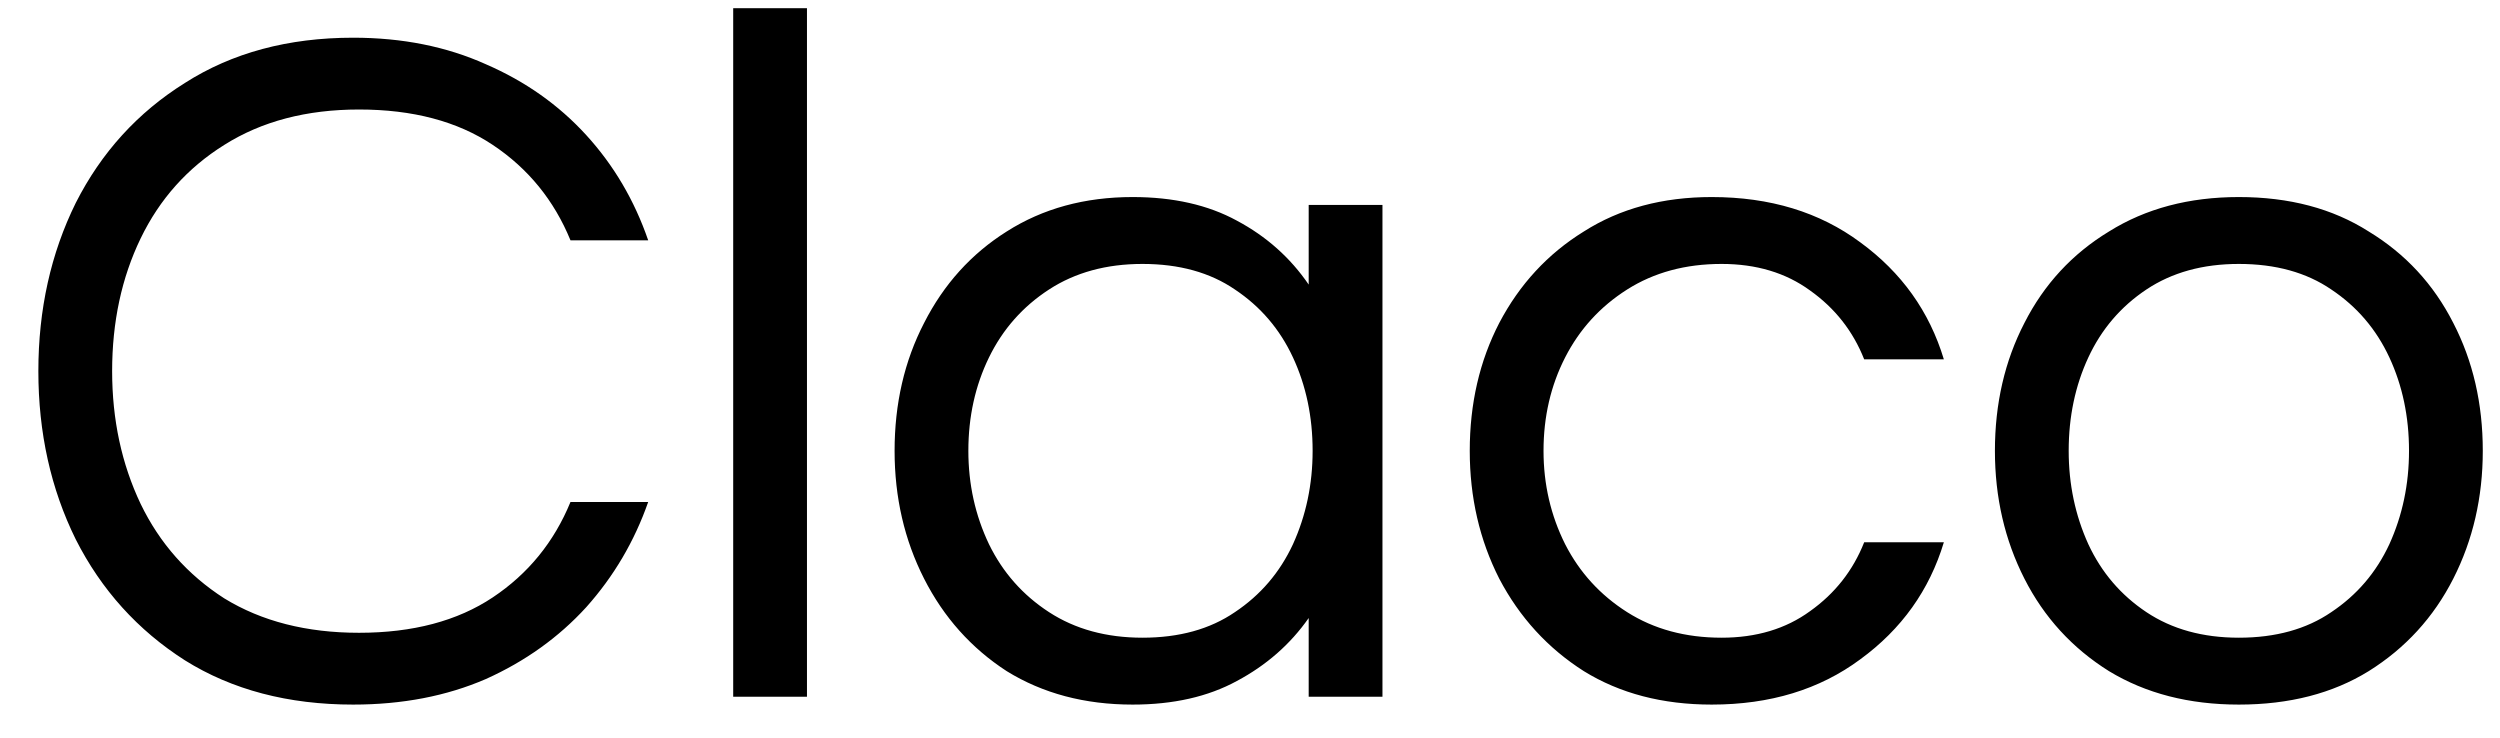
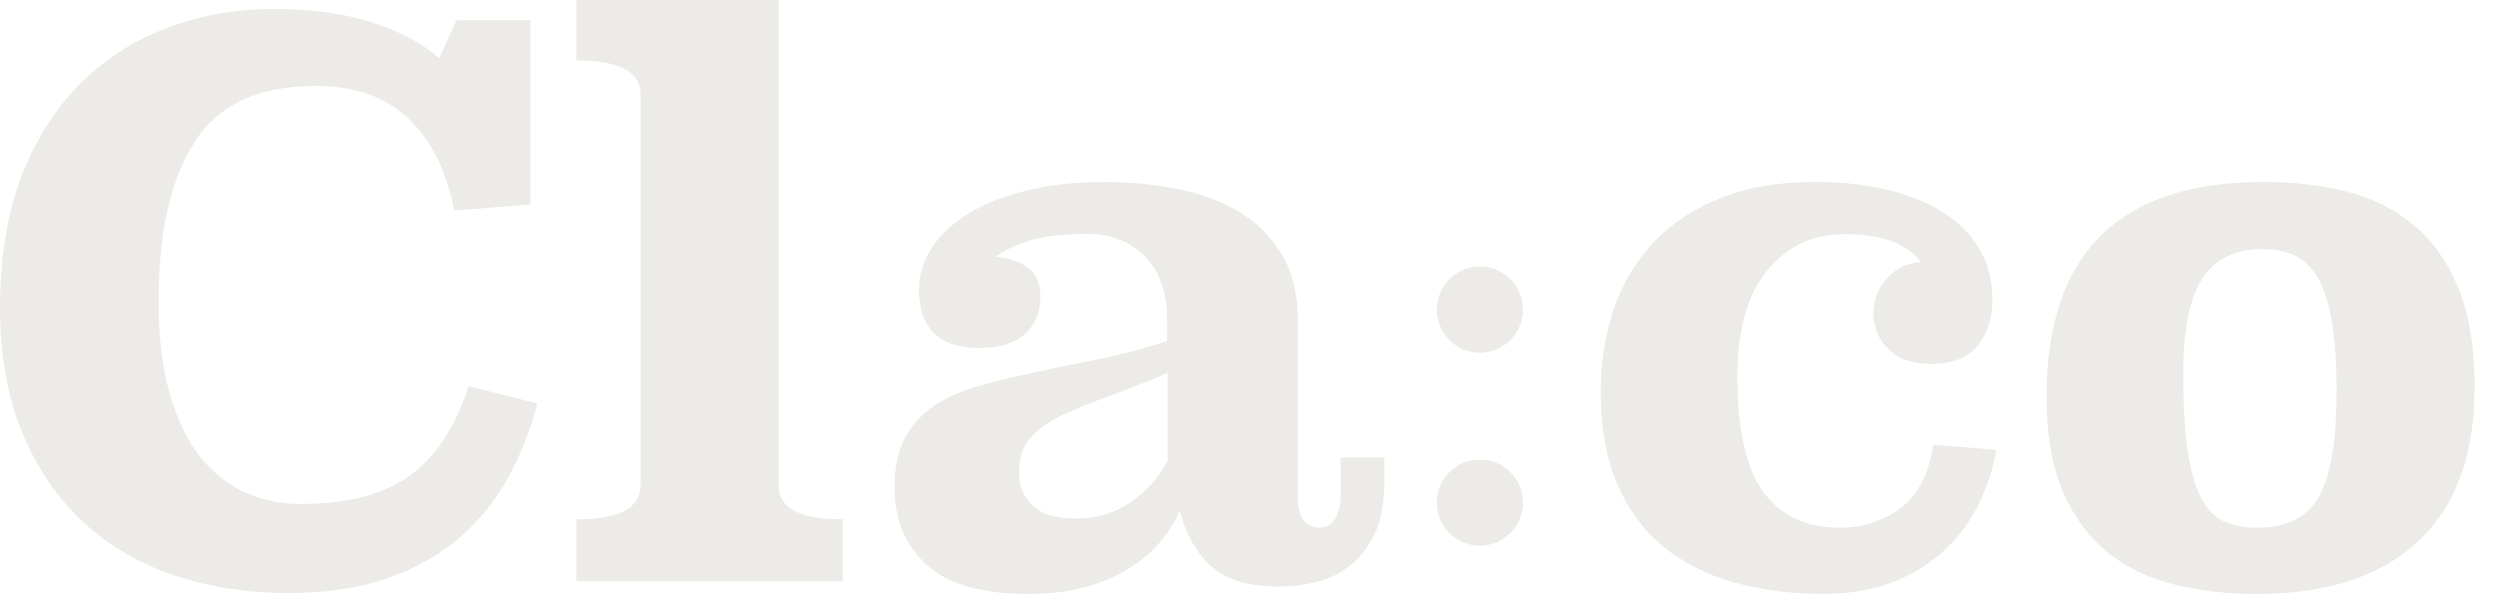
- <svg xmlns="http://www.w3.org/2000/svg" width="61" height="18" viewBox="0 0 61 18" fill="none">
-   <path d="M8.616 17.192C7.032 17.192 5.664 16.832 4.512 16.112C3.36 15.376 2.472 14.392 1.848 13.16C1.24 11.928 0.936 10.56 0.936 9.056C0.936 7.552 1.24 6.184 1.848 4.952C2.472 3.72 3.36 2.744 4.512 2.024C5.664 1.288 7.032 0.92 8.616 0.92C9.816 0.92 10.896 1.136 11.856 1.568C12.816 1.984 13.632 2.56 14.304 3.296C14.976 4.032 15.48 4.888 15.816 5.864H13.92C13.52 4.888 12.888 4.112 12.024 3.536C11.16 2.96 10.072 2.672 8.76 2.672C7.48 2.672 6.384 2.96 5.472 3.536C4.576 4.096 3.896 4.856 3.432 5.816C2.968 6.776 2.736 7.856 2.736 9.056C2.736 10.24 2.968 11.32 3.432 12.296C3.896 13.256 4.576 14.024 5.472 14.6C6.384 15.16 7.48 15.44 8.76 15.44C10.072 15.44 11.16 15.152 12.024 14.576C12.888 14 13.52 13.224 13.92 12.248H15.816C15.48 13.208 14.976 14.064 14.304 14.816C13.632 15.552 12.816 16.136 11.856 16.568C10.896 16.984 9.816 17.192 8.616 17.192ZM17.89 17V0.2H19.69V17H17.89ZM27.636 17.192C26.468 17.192 25.444 16.92 24.564 16.376C23.7 15.816 23.028 15.064 22.548 14.12C22.068 13.176 21.828 12.136 21.828 11C21.828 9.848 22.068 8.808 22.548 7.88C23.028 6.936 23.7 6.192 24.564 5.648C25.444 5.088 26.468 4.808 27.636 4.808C28.628 4.808 29.476 5 30.18 5.384C30.9 5.768 31.484 6.288 31.932 6.944V5H33.732V17H31.932V15.08C31.484 15.72 30.9 16.232 30.18 16.616C29.476 17 28.628 17.192 27.636 17.192ZM27.876 15.56C28.772 15.56 29.524 15.352 30.132 14.936C30.756 14.52 31.228 13.968 31.548 13.28C31.868 12.576 32.028 11.816 32.028 11C32.028 10.168 31.868 9.408 31.548 8.72C31.228 8.032 30.756 7.48 30.132 7.064C29.524 6.648 28.772 6.44 27.876 6.44C26.996 6.44 26.236 6.648 25.596 7.064C24.956 7.48 24.468 8.032 24.132 8.72C23.796 9.408 23.628 10.168 23.628 11C23.628 11.816 23.796 12.576 24.132 13.28C24.468 13.968 24.956 14.52 25.596 14.936C26.236 15.352 26.996 15.56 27.876 15.56ZM41.766 17.192C40.566 17.192 39.526 16.92 38.646 16.376C37.766 15.816 37.078 15.064 36.582 14.12C36.102 13.176 35.862 12.136 35.862 11C35.862 9.848 36.102 8.808 36.582 7.88C37.078 6.936 37.766 6.192 38.646 5.648C39.526 5.088 40.566 4.808 41.766 4.808C43.19 4.808 44.398 5.176 45.39 5.912C46.398 6.648 47.078 7.6 47.43 8.768H45.486C45.214 8.08 44.774 7.52 44.166 7.088C43.574 6.656 42.854 6.44 42.006 6.44C41.126 6.44 40.358 6.648 39.702 7.064C39.046 7.48 38.542 8.032 38.19 8.72C37.838 9.408 37.662 10.168 37.662 11C37.662 11.816 37.838 12.576 38.19 13.28C38.542 13.968 39.046 14.52 39.702 14.936C40.358 15.352 41.126 15.56 42.006 15.56C42.854 15.56 43.574 15.344 44.166 14.912C44.774 14.48 45.214 13.92 45.486 13.232H47.43C47.078 14.4 46.398 15.352 45.39 16.088C44.398 16.824 43.19 17.192 41.766 17.192ZM54.628 17.192C53.412 17.192 52.356 16.92 51.46 16.376C50.564 15.816 49.876 15.064 49.396 14.12C48.916 13.176 48.676 12.136 48.676 11C48.676 9.848 48.916 8.808 49.396 7.88C49.876 6.936 50.564 6.192 51.46 5.648C52.356 5.088 53.412 4.808 54.628 4.808C55.86 4.808 56.916 5.088 57.796 5.648C58.692 6.192 59.38 6.936 59.86 7.88C60.34 8.808 60.58 9.848 60.58 11C60.58 12.136 60.34 13.176 59.86 14.12C59.38 15.064 58.692 15.816 57.796 16.376C56.916 16.92 55.86 17.192 54.628 17.192ZM54.628 15.56C55.524 15.56 56.276 15.352 56.884 14.936C57.508 14.52 57.98 13.968 58.3 13.28C58.62 12.576 58.78 11.816 58.78 11C58.78 10.168 58.62 9.408 58.3 8.72C57.98 8.032 57.508 7.48 56.884 7.064C56.276 6.648 55.524 6.44 54.628 6.44C53.748 6.44 52.996 6.648 52.372 7.064C51.748 7.48 51.276 8.032 50.956 8.72C50.636 9.408 50.476 10.168 50.476 11C50.476 11.816 50.636 12.576 50.956 13.28C51.276 13.968 51.748 14.52 52.372 14.936C52.996 15.352 53.748 15.56 54.628 15.56Z" fill="currentColor" />
+ <svg xmlns="http://www.w3.org/2000/svg" width="87" height="21" viewBox="0 0 87 21" fill="none">
+   <path d="M18.464 7.118L15.81 7.327C15.545 5.959 15.016 4.897 14.223 4.135C13.425 3.374 12.344 2.991 10.981 2.991C9.002 2.991 7.597 3.643 6.767 4.947C5.937 6.251 5.518 8.094 5.518 10.474C5.518 11.719 5.645 12.786 5.901 13.68C6.156 14.573 6.503 15.303 6.949 15.873C7.396 16.443 7.921 16.863 8.527 17.131C9.129 17.405 9.777 17.537 10.456 17.537C12.102 17.537 13.375 17.204 14.277 16.539C15.18 15.873 15.855 14.842 16.311 13.438L18.701 14.044C18.473 14.92 18.149 15.75 17.729 16.539C17.31 17.328 16.758 18.025 16.074 18.641C15.39 19.252 14.551 19.74 13.552 20.1C12.554 20.46 11.373 20.638 10.005 20.638C8.637 20.638 7.323 20.438 6.106 20.036C4.888 19.635 3.83 19.024 2.928 18.199C2.025 17.378 1.313 16.343 0.789 15.089C0.264 13.835 0 12.366 0 10.67C0 8.974 0.26 7.369 0.775 6.069C1.29 4.765 1.988 3.689 2.864 2.84C3.739 1.992 4.752 1.358 5.896 0.939C7.041 0.519 8.254 0.31 9.535 0.31C10.816 0.31 12.016 0.469 12.987 0.793C13.958 1.112 14.724 1.527 15.285 2.029L15.887 0.706H18.459V7.113L18.464 7.118Z" fill="#ECEBE7" />
+   <path d="M27.093 16.89C27.093 17.679 27.836 18.071 29.327 18.071V20.224H20.057V18.071C21.543 18.071 22.291 17.679 22.291 16.89V3.283C22.291 2.499 21.548 2.102 20.057 2.102V0H27.097V16.89H27.093Z" fill="#ECEBE7" />
+   <path d="M45.157 17.255C45.157 17.989 45.413 18.359 45.919 18.359C46.165 18.359 46.348 18.249 46.471 18.03C46.594 17.812 46.653 17.556 46.653 17.255V15.915H48.176V16.754C48.176 17.488 48.067 18.09 47.848 18.555C47.629 19.02 47.346 19.389 46.995 19.672C46.644 19.955 46.252 20.146 45.814 20.251C45.376 20.356 44.939 20.411 44.501 20.411C43.416 20.411 42.613 20.16 42.098 19.663C41.583 19.166 41.236 18.527 41.058 17.757C40.898 18.145 40.675 18.509 40.374 18.86C40.078 19.212 39.708 19.522 39.27 19.791C38.833 20.064 38.327 20.279 37.748 20.434C37.168 20.589 36.521 20.671 35.805 20.671C34.177 20.671 32.991 20.333 32.248 19.658C31.505 18.983 31.131 18.085 31.131 16.968C31.131 16.266 31.254 15.691 31.5 15.235C31.747 14.779 32.084 14.41 32.513 14.118C32.941 13.831 33.452 13.603 34.049 13.434C34.642 13.265 35.294 13.11 35.992 12.96C36.694 12.809 37.437 12.659 38.226 12.499C39.015 12.34 39.809 12.13 40.616 11.87V11.054C40.616 10.684 40.561 10.329 40.456 9.977C40.351 9.626 40.182 9.316 39.959 9.047C39.731 8.774 39.439 8.555 39.079 8.391C38.719 8.226 38.295 8.14 37.807 8.14C37.073 8.14 36.457 8.204 35.969 8.336C35.477 8.468 35.039 8.664 34.656 8.929C35.075 8.965 35.44 9.088 35.746 9.298C36.051 9.508 36.206 9.85 36.206 10.324C36.206 10.867 36.028 11.3 35.668 11.624C35.308 11.947 34.779 12.111 34.081 12.111C32.681 12.111 31.979 11.428 31.979 10.064C31.979 9.576 32.125 9.102 32.412 8.646C32.7 8.19 33.124 7.793 33.671 7.451C34.218 7.109 34.902 6.84 35.705 6.635C36.512 6.434 37.428 6.334 38.463 6.334C39.27 6.334 40.073 6.407 40.88 6.557C41.687 6.708 42.403 6.959 43.033 7.319C43.662 7.679 44.177 8.167 44.569 8.792C44.962 9.412 45.162 10.196 45.162 11.14V17.26L45.157 17.255ZM40.639 12.973C39.813 13.325 39.084 13.612 38.445 13.84C37.807 14.068 37.264 14.296 36.817 14.524C36.37 14.752 36.033 15.012 35.805 15.299C35.577 15.586 35.463 15.979 35.463 16.466C35.463 16.922 35.623 17.296 35.937 17.597C36.252 17.894 36.753 18.044 37.433 18.044C38.167 18.044 38.81 17.853 39.362 17.465C39.913 17.082 40.338 16.599 40.634 16.02V12.973H40.639Z" fill="#ECEBE7" />
+   <path d="M69.474 15.655C69.369 16.266 69.177 16.873 68.895 17.466C68.617 18.063 68.234 18.597 67.75 19.066C67.267 19.541 66.674 19.924 65.963 20.22C65.251 20.516 64.417 20.667 63.455 20.667C62.315 20.667 61.27 20.53 60.317 20.261C59.364 19.992 58.543 19.568 57.859 19.002C57.175 18.437 56.646 17.707 56.273 16.823C55.894 15.938 55.707 14.876 55.707 13.631C55.707 12.564 55.867 11.583 56.181 10.69C56.496 9.796 56.97 9.025 57.599 8.378C58.229 7.73 59.008 7.228 59.939 6.868C60.864 6.508 61.945 6.33 63.167 6.33C64.061 6.33 64.882 6.417 65.634 6.595C66.387 6.768 67.039 7.028 67.591 7.37C68.142 7.712 68.571 8.14 68.876 8.656C69.182 9.171 69.337 9.773 69.337 10.457C69.337 11.068 69.168 11.592 68.826 12.021C68.484 12.45 67.946 12.664 67.212 12.664C66.546 12.664 66.045 12.491 65.703 12.14C65.361 11.788 65.192 11.369 65.192 10.881C65.192 10.443 65.347 10.051 65.653 9.7C65.958 9.349 66.359 9.157 66.847 9.121C66.355 8.473 65.475 8.15 64.193 8.15C63.09 8.15 62.191 8.569 61.503 9.408C60.81 10.247 60.463 11.483 60.463 13.111C60.463 14.967 60.764 16.307 61.371 17.128C61.977 17.949 62.853 18.364 64.011 18.364C64.818 18.364 65.525 18.136 66.14 17.68C66.751 17.224 67.13 16.49 67.271 15.473L69.478 15.655H69.474Z" fill="#ECEBE7" />
+   <path d="M86.114 13.476C86.114 15.838 85.457 17.63 84.144 18.847C82.831 20.065 80.956 20.671 78.521 20.671C77.541 20.671 76.606 20.567 75.726 20.357C74.841 20.147 74.066 19.782 73.4 19.267C72.735 18.752 72.206 18.049 71.814 17.165C71.421 16.28 71.221 15.154 71.221 13.79C71.221 8.82 73.742 6.33 78.786 6.33C79.784 6.33 80.728 6.44 81.622 6.658C82.516 6.877 83.296 7.26 83.961 7.798C84.627 8.341 85.152 9.071 85.539 9.992C85.922 10.913 86.118 12.071 86.118 13.471L86.114 13.476ZM78.736 8.669C77.792 8.669 77.094 9.007 76.647 9.682C76.2 10.357 75.977 11.483 75.977 13.056C75.977 14.141 76.031 15.031 76.136 15.724C76.241 16.417 76.401 16.959 76.611 17.352C76.82 17.744 77.09 18.013 77.413 18.154C77.737 18.296 78.125 18.364 78.581 18.364C79.597 18.364 80.304 17.995 80.71 17.261C81.111 16.526 81.312 15.309 81.312 13.608C81.312 12.609 81.257 11.793 81.143 11.155C81.029 10.516 80.865 10.01 80.646 9.645C80.427 9.276 80.158 9.025 79.844 8.884C79.529 8.742 79.16 8.674 78.74 8.674L78.736 8.669Z" fill="#ECEBE7" />
+   <path d="M51.501 12.273C52.329 12.273 53 11.602 53 10.774C53 9.947 52.329 9.275 51.501 9.275C50.673 9.275 50.002 9.947 50.002 10.774C50.002 11.602 50.673 12.273 51.501 12.273Z" fill="#ECEBE7" />
+   <path d="M51.501 18.989C52.329 18.989 53 18.318 53 17.49C53 16.662 52.329 15.991 51.501 15.991C50.673 15.991 50.002 16.662 50.002 17.49C50.002 18.318 50.673 18.989 51.501 18.989Z" fill="#ECEBE7" />
</svg>
